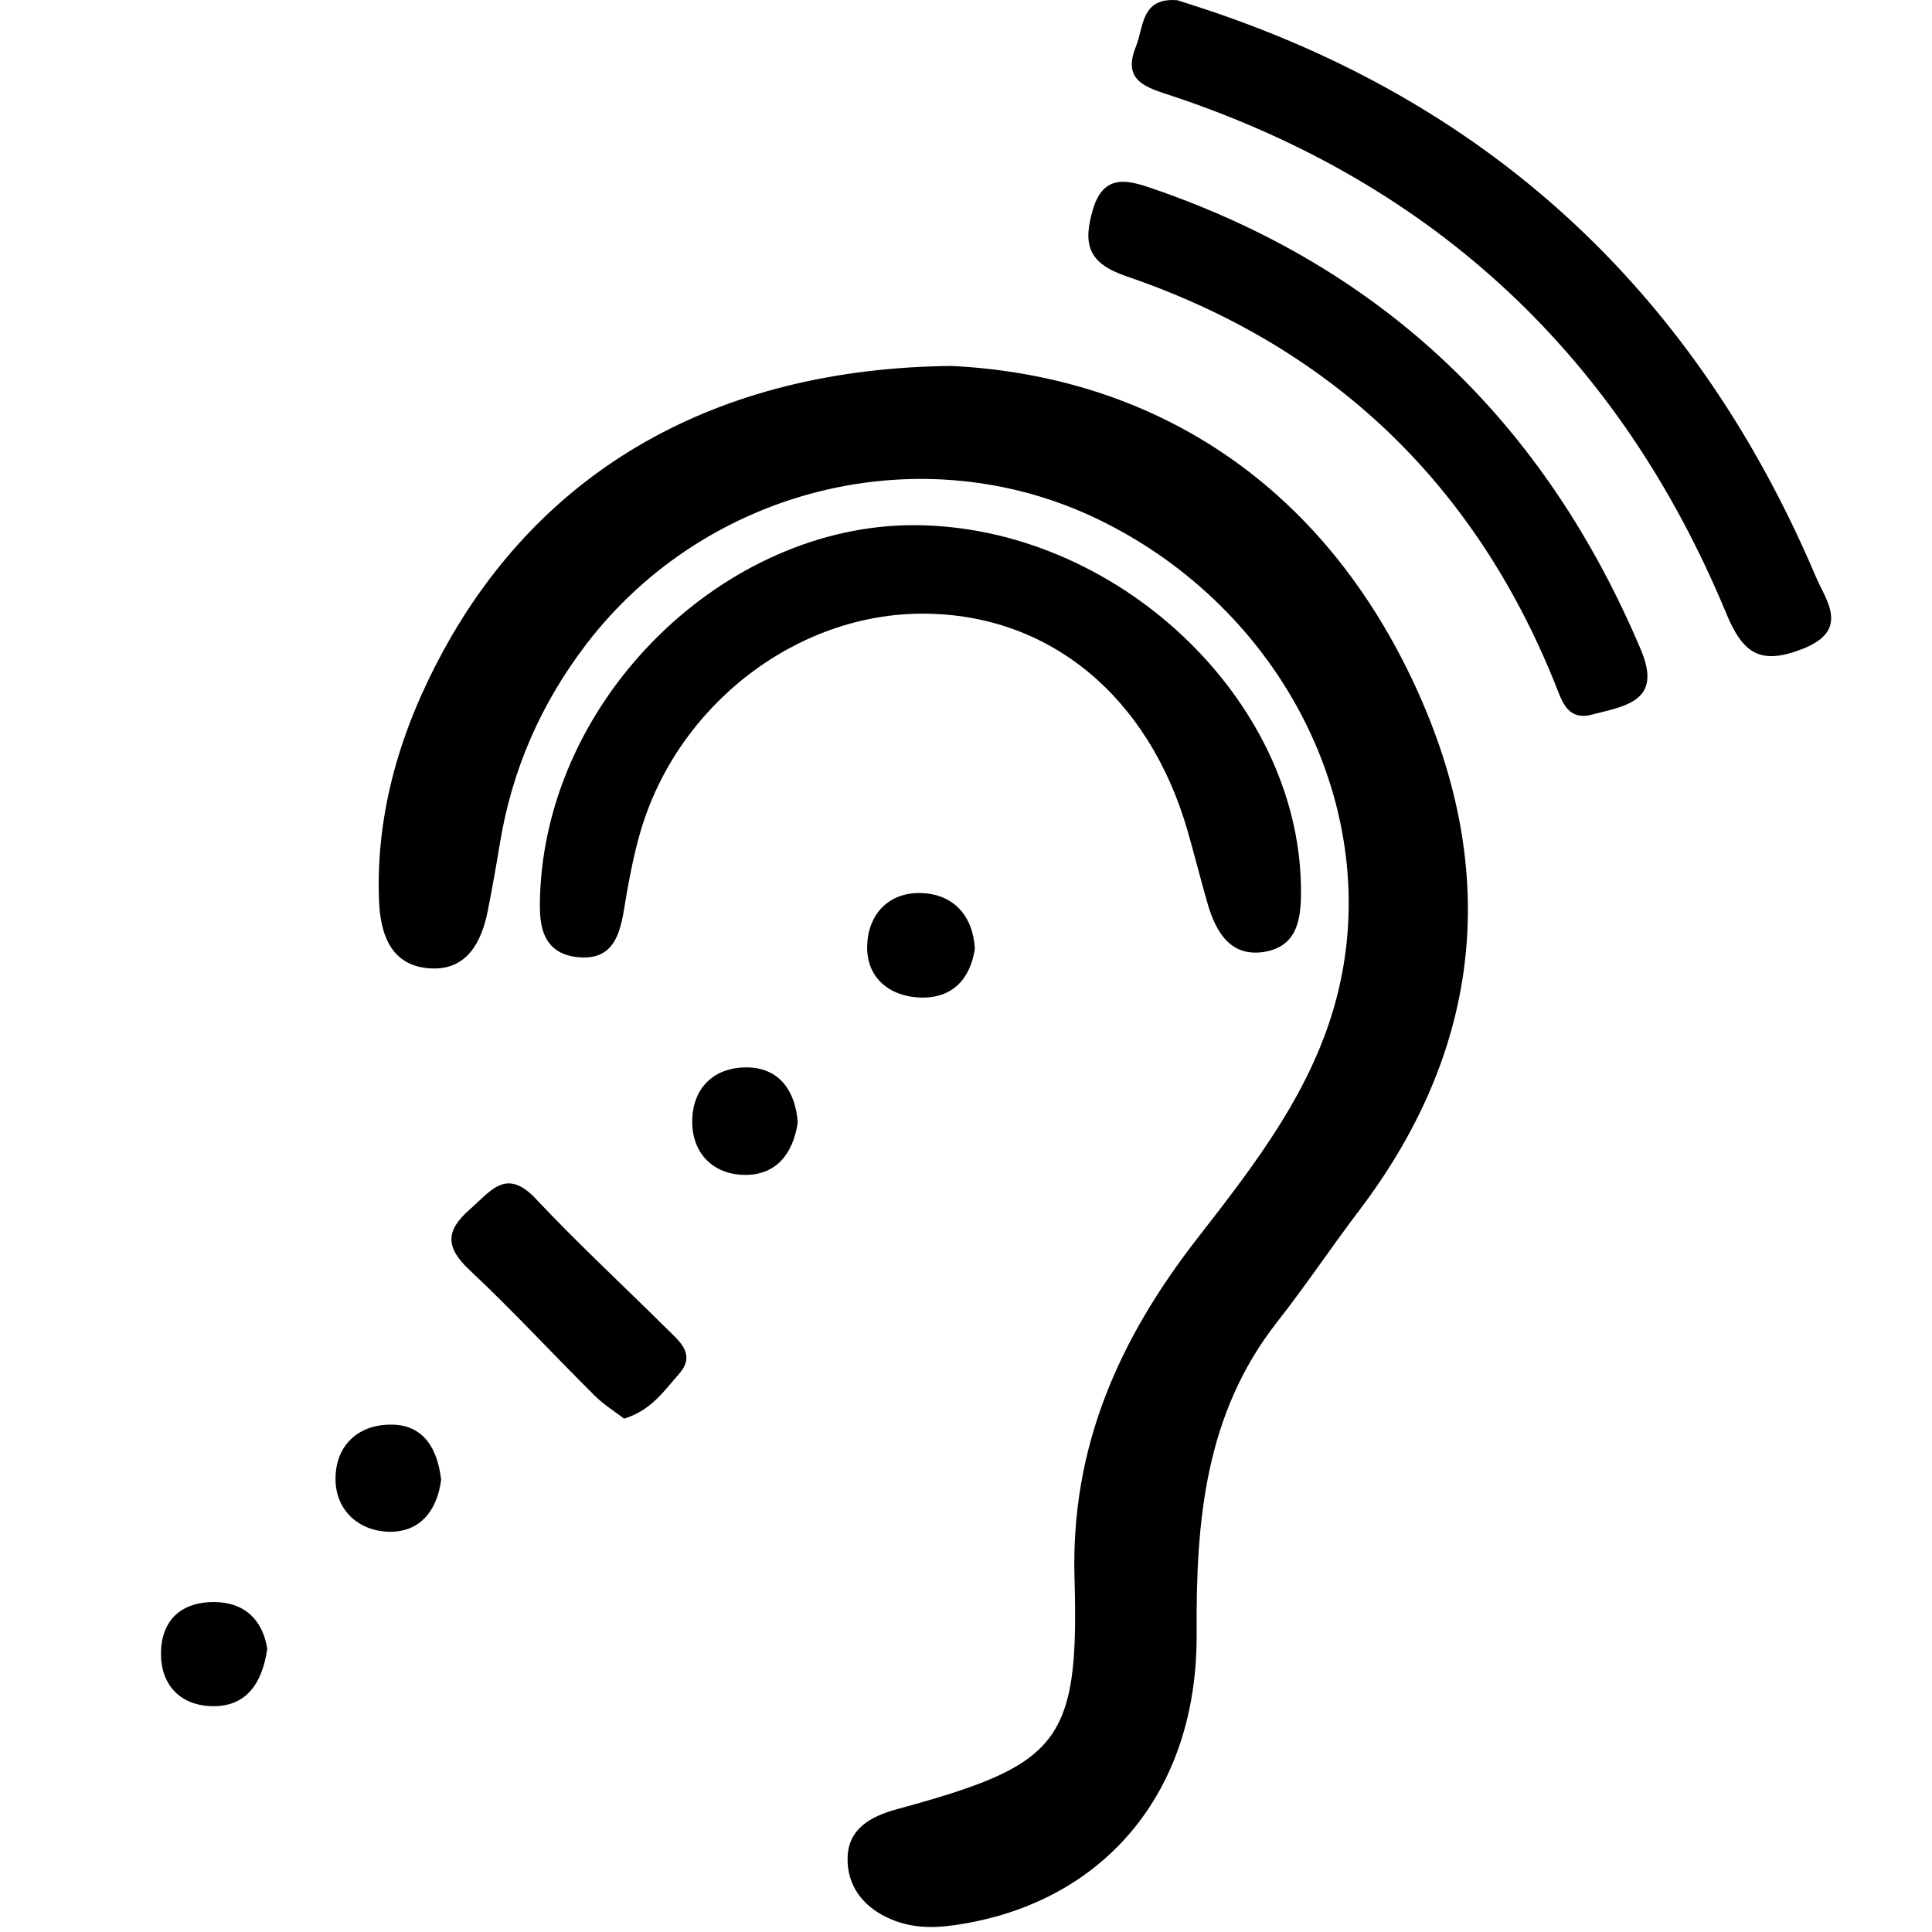
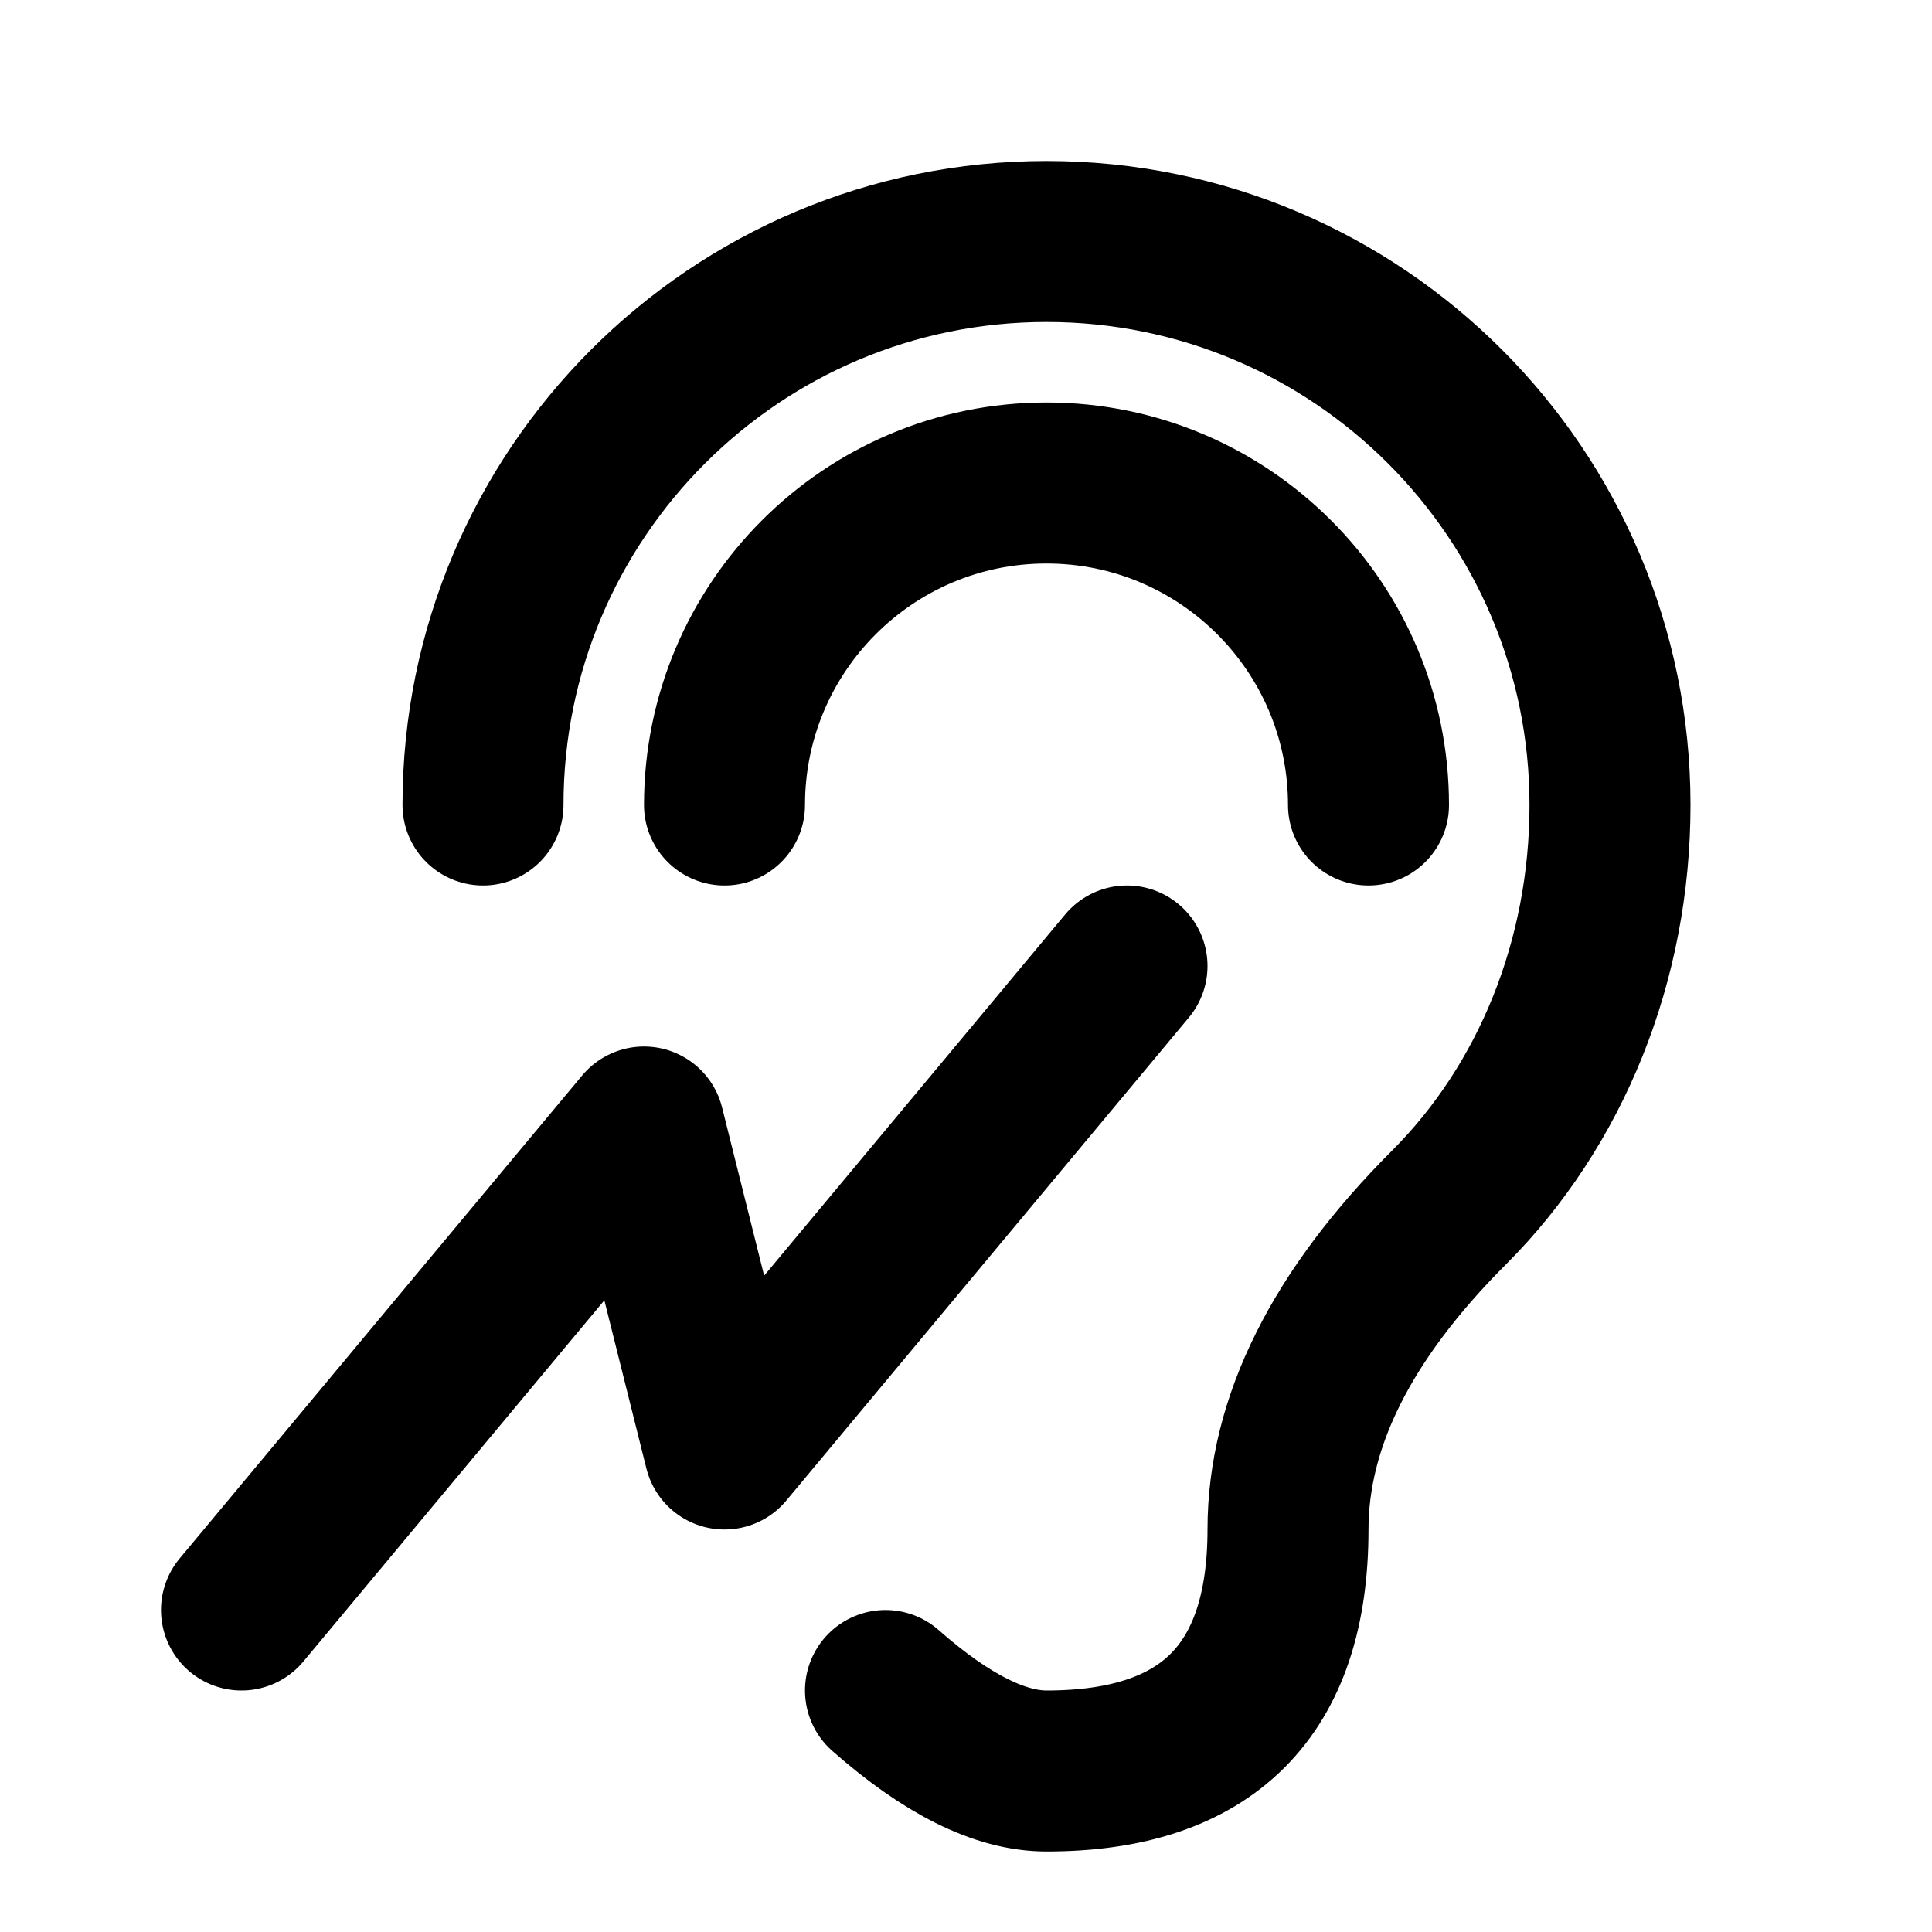
<svg xmlns="http://www.w3.org/2000/svg" width="24" height="24" viewBox="0 0 24 24">
-   <path fill-rule="evenodd" d="M3.32,20.482 C3.263,20.122 3.038,19.899 2.648,19.901 C2.256,19.903 2.008,20.123 2,20.523 C1.992,20.917 2.224,21.175 2.61,21.194 C3.047,21.215 3.256,20.925 3.32,20.482 M12.11,11.784 C12.087,11.376 11.848,11.123 11.483,11.096 C11.059,11.064 10.777,11.344 10.772,11.763 C10.768,12.153 11.058,12.381 11.435,12.392 C11.824,12.404 12.054,12.168 12.11,11.784 M5.48,18.384 C5.437,18.003 5.268,17.701 4.866,17.697 C4.444,17.693 4.161,17.963 4.168,18.386 C4.175,18.768 4.461,19.019 4.831,19.028 C5.218,19.036 5.43,18.765 5.48,18.384 M9.91,13.943 C9.881,13.564 9.694,13.274 9.3,13.26 C8.876,13.247 8.595,13.512 8.599,13.944 C8.603,14.331 8.862,14.589 9.247,14.595 C9.64,14.601 9.852,14.335 9.91,13.943 M7.753,17.623 C8.09,17.52 8.25,17.276 8.433,17.07 C8.652,16.824 8.439,16.661 8.281,16.504 C7.74,15.967 7.179,15.449 6.658,14.894 C6.286,14.497 6.094,14.799 5.837,15.023 C5.533,15.288 5.532,15.495 5.832,15.776 C6.367,16.278 6.865,16.818 7.385,17.335 C7.501,17.45 7.643,17.538 7.753,17.623 M19.735,8.887 C20.185,8.771 20.659,8.722 20.383,8.07 C19.2,5.272 17.206,3.334 14.32,2.343 C14.025,2.242 13.71,2.142 13.575,2.607 C13.452,3.033 13.513,3.268 13.99,3.431 C16.529,4.298 18.306,5.99 19.313,8.482 C19.399,8.695 19.457,8.931 19.735,8.887 M14.626,0.003 C14.172,-0.035 14.209,0.336 14.112,0.575 C13.932,1.017 14.252,1.089 14.57,1.195 C17.837,2.288 20.127,4.443 21.443,7.617 C21.653,8.126 21.871,8.264 22.392,8.061 C22.989,7.828 22.681,7.456 22.557,7.164 C21.086,3.702 18.593,1.327 15.008,0.127 C14.873,0.082 14.738,0.039 14.626,0.003 M6.708,11.141 C6.705,11.382 6.672,11.861 7.213,11.893 C7.703,11.922 7.721,11.458 7.786,11.093 C7.831,10.842 7.881,10.59 7.952,10.345 C8.408,8.762 9.891,7.618 11.471,7.623 C13.034,7.628 14.273,8.648 14.755,10.329 C14.841,10.629 14.916,10.932 15.003,11.231 C15.106,11.585 15.292,11.893 15.708,11.824 C16.136,11.752 16.166,11.383 16.161,11.024 C16.133,8.67 13.859,6.535 11.364,6.524 C9.016,6.513 6.785,8.649 6.708,11.141 M11.818,4.546 C8.884,4.577 6.73,5.844 5.51,8.079 C4.987,9.037 4.668,10.065 4.708,11.176 C4.723,11.606 4.855,12.004 5.352,12.03 C5.796,12.053 5.981,11.71 6.059,11.316 C6.114,11.037 6.164,10.757 6.21,10.476 C6.361,9.56 6.72,8.739 7.285,8 C8.777,6.052 11.456,5.394 13.643,6.452 C15.939,7.563 17.199,10.062 16.61,12.371 C16.315,13.53 15.594,14.458 14.878,15.378 C13.907,16.625 13.299,17.968 13.348,19.608 C13.408,21.659 13.154,21.926 11.144,22.474 C10.817,22.563 10.536,22.716 10.529,23.08 C10.522,23.41 10.704,23.67 11.019,23.819 C11.287,23.947 11.557,23.958 11.849,23.916 C13.692,23.657 14.879,22.281 14.865,20.292 C14.856,18.898 14.966,17.565 15.869,16.417 C16.22,15.97 16.536,15.496 16.879,15.044 C18.493,12.922 18.632,10.634 17.477,8.306 C16.256,5.846 14.159,4.66 11.818,4.546" />
+   <path fill="none" stroke="#000" stroke-linecap="round" stroke-linejoin="round" stroke-width="2" d="M11,21 C11.757,21.667 12.424,22 13,22 C15,22 16,21 16,19 C16,17.667 16.667,16.333 18,15 C19.267,13.733 20,11.933 20,10 C20,6.134 16.866,3 13,3 C9.134,3 6,6.134 6,10 M17,10 C17,7.791 15.209,6 13,6 C10.791,6 9,7.791 9,10 M3,20 L8,14 L9,18 L14,12" />
</svg>
